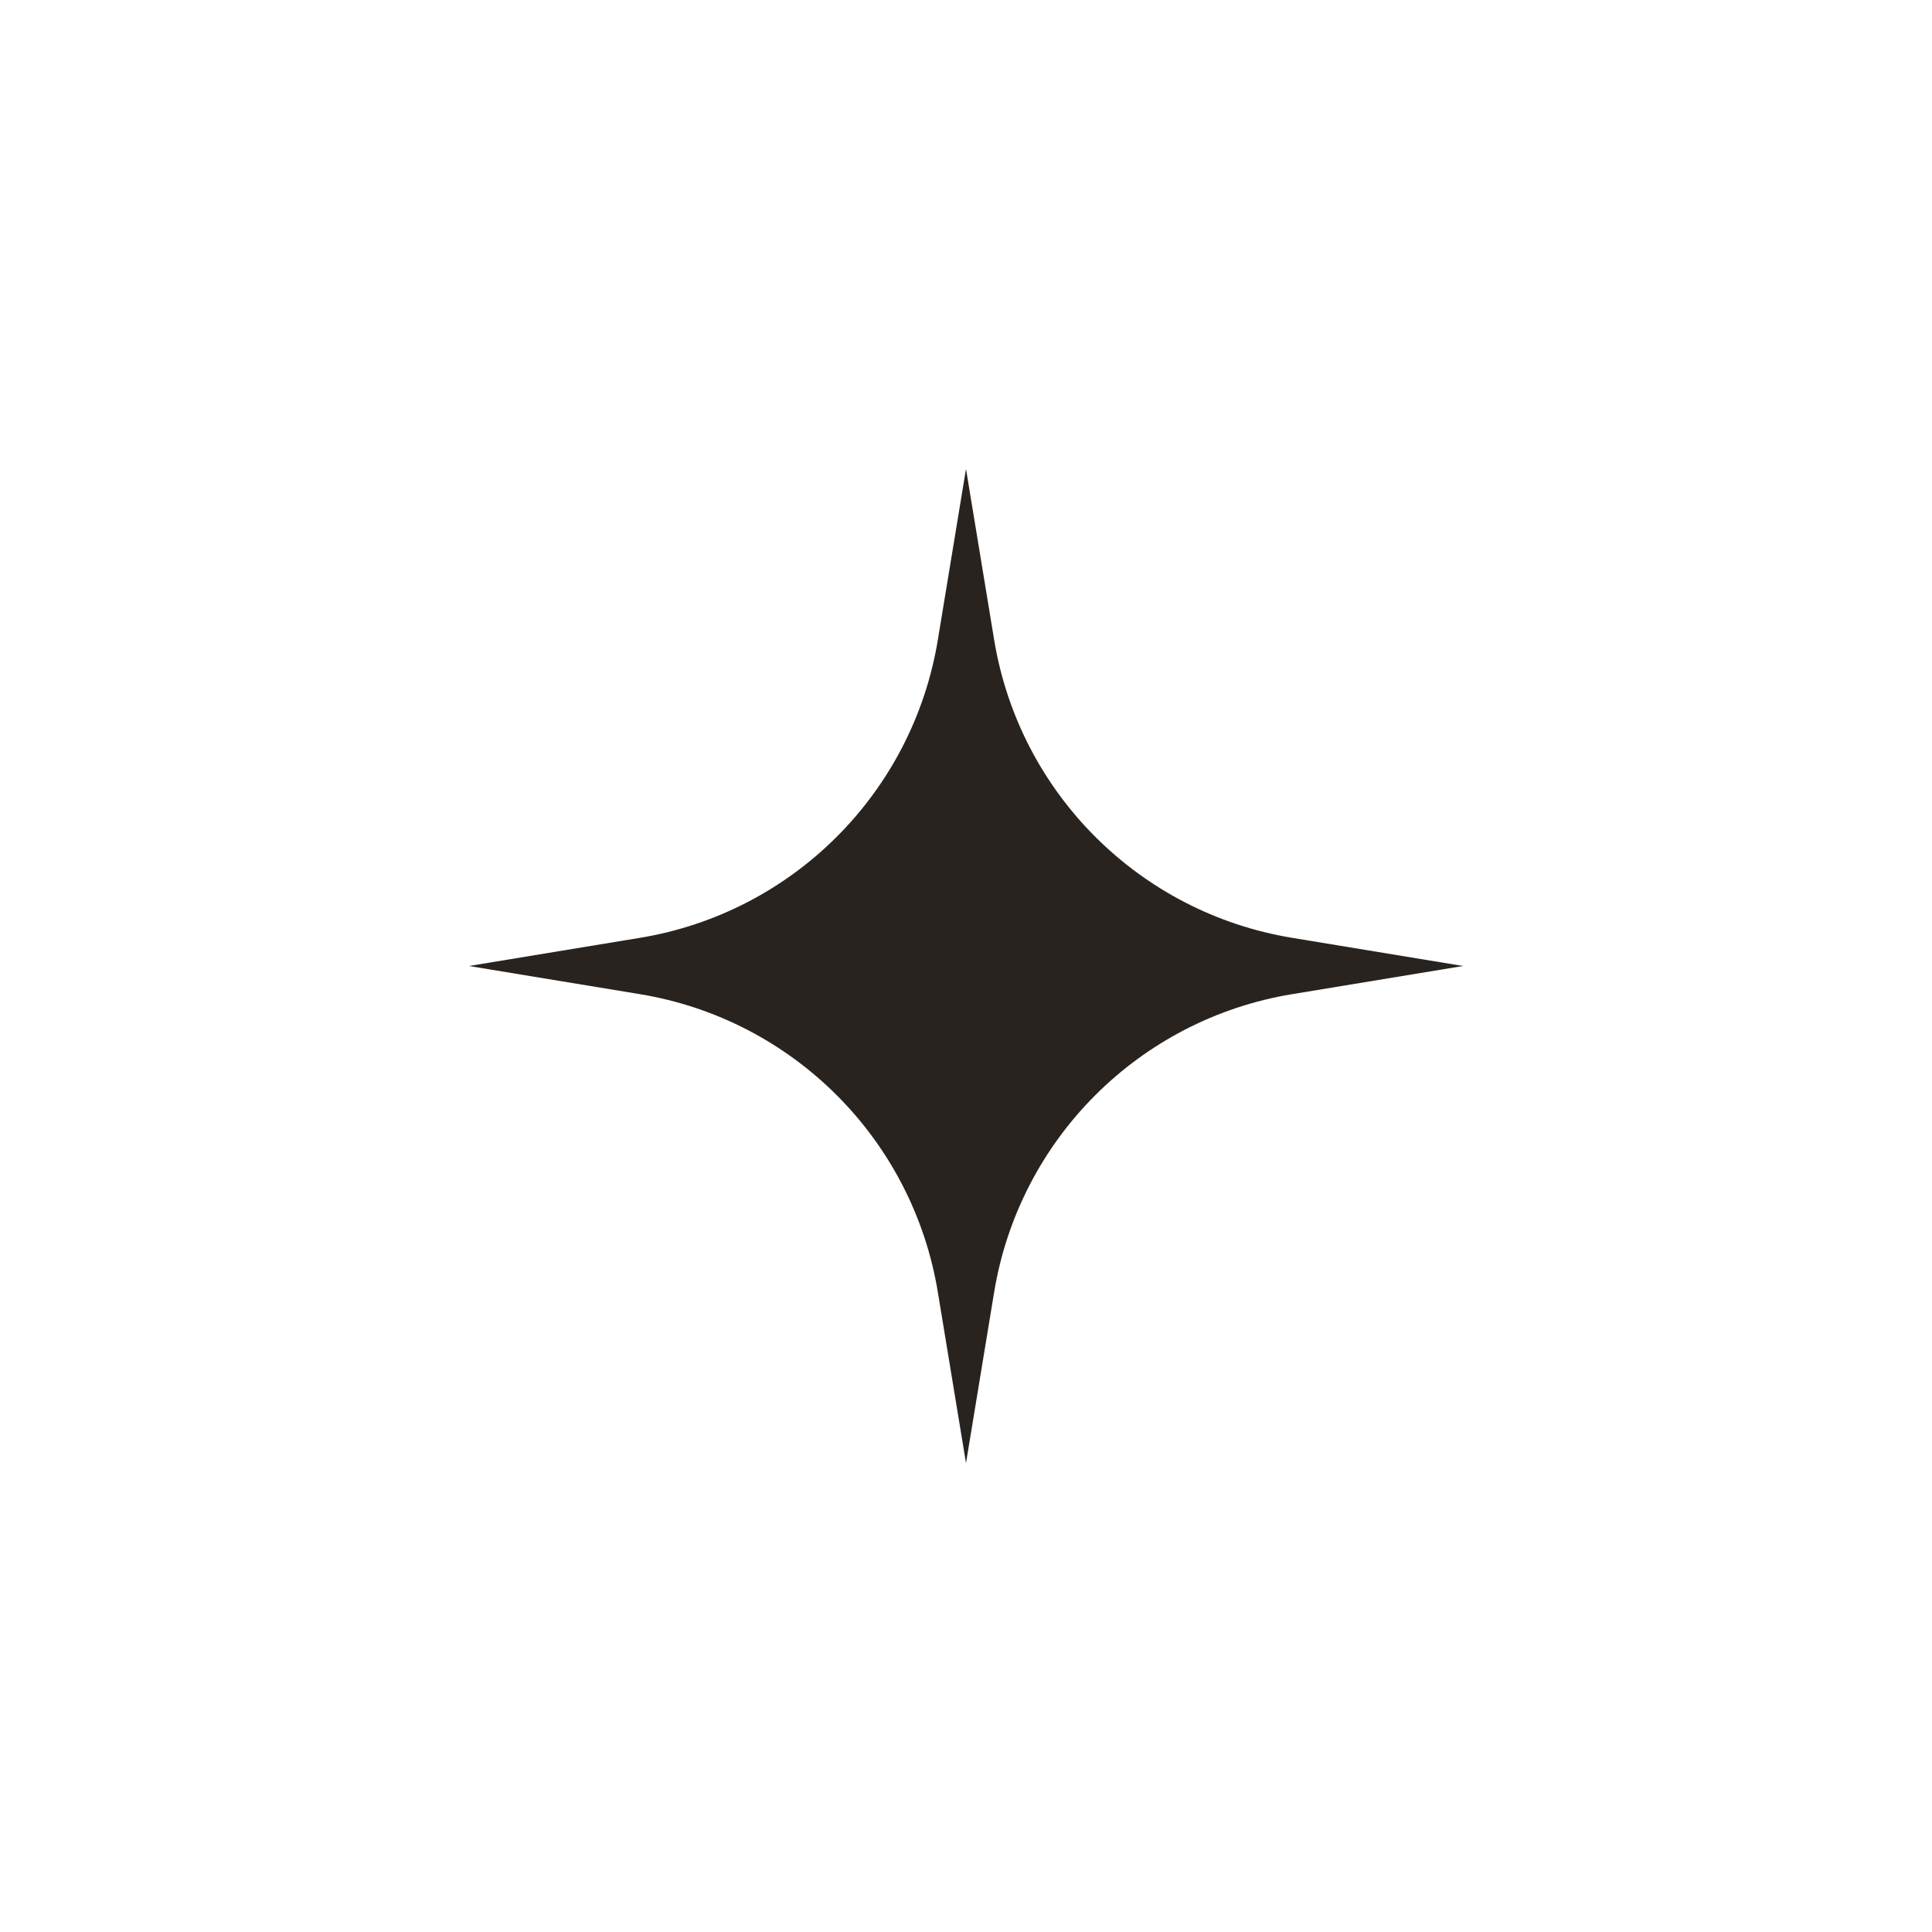
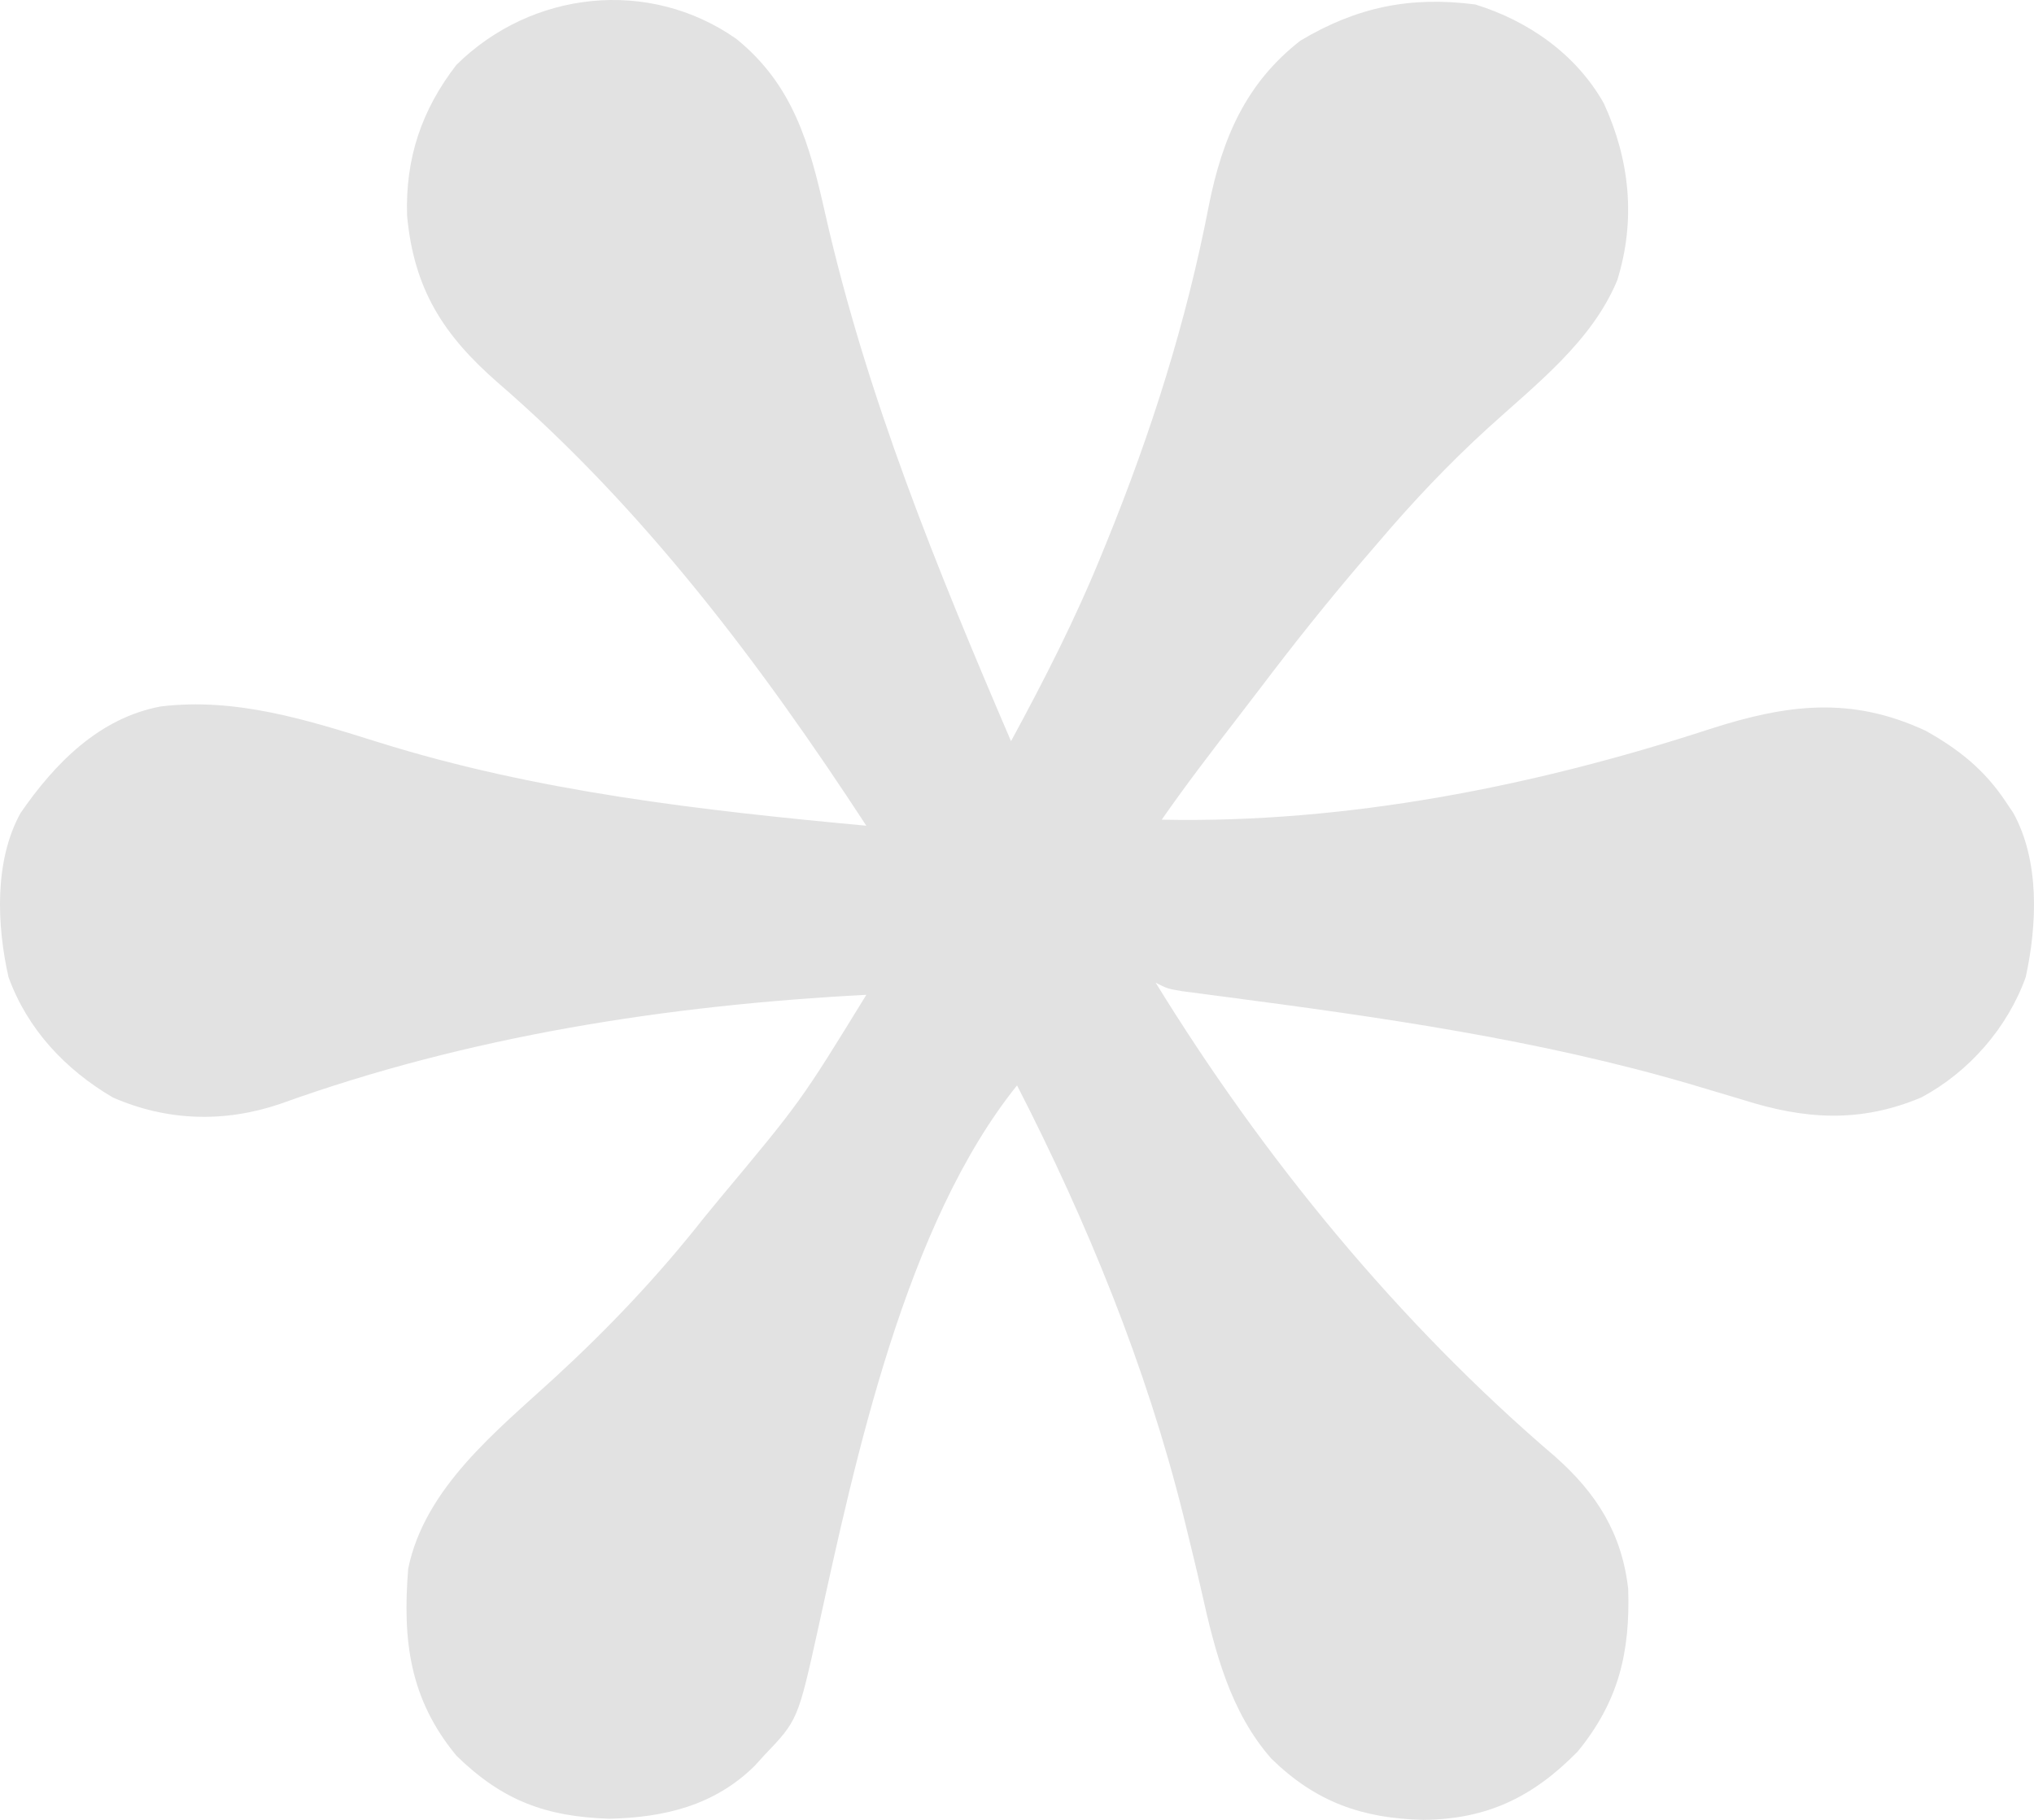
- <svg xmlns="http://www.w3.org/2000/svg" width="583" height="583" viewBox="0 0 583 583" fill="none">
-   <style>
-         /* Domyślny kolor (dla jasnych przeglądarek) - Ciemny grafit */
-         path { fill: #28231F; }
-         
-         /* Kolor dla ciemnych przeglądarek - Twój jasny beż */
-         @media (prefers-color-scheme: dark) {
-             path { fill: #E3E0DA; }
-         }
-     </style>
-   <path d="M291.5 141.5L299.998 193.092C307.599 239.235 343.765 275.401 389.908 283.002L441.5 291.5L389.908 299.998C343.765 307.599 307.599 343.765 299.998 389.908L291.5 441.5L283.002 389.908C275.401 343.765 239.235 307.599 193.092 299.998L141.5 291.5L193.092 283.002C239.235 275.401 275.401 239.235 283.002 193.092L291.5 141.5Z" />
+ <svg xmlns="http://www.w3.org/2000/svg" width="456" height="408" viewBox="0 0 456 408" fill="none">
+   <path d="M165.068 8.708C177.819 19.035 181.495 32.248 184.987 47.837C194.304 88.969 210.072 127.517 226.658 166.168C234.128 152.414 241.118 138.713 247.014 124.198C247.523 122.953 247.523 122.953 248.041 121.684C258.087 97.008 265.985 72.148 271.033 45.954C274.042 30.989 279.273 18.678 291.527 9.12C304.146 1.58 316.168 -0.883 330.718 0.997C342.65 4.674 353.349 12.156 359.557 23.161C365.392 35.829 366.783 49.355 362.561 62.852C356.836 76.631 344.323 86.182 333.532 96.01C324.783 103.992 316.762 112.469 309.095 121.49C307.966 122.803 306.838 124.115 305.674 125.467C297.599 134.897 289.9 144.552 282.413 154.455C280.654 156.771 278.882 159.075 277.105 161.376C271.413 168.745 265.767 176.124 260.444 183.768C301.937 184.615 344.031 176.274 383.347 163.438C400.535 157.902 414.964 156 431.763 163.856C439.167 168.004 444.932 172.611 449.643 179.706C450.201 180.532 450.758 181.357 451.333 182.208C457.31 192.998 456.712 207.238 454.157 219.021C450.091 230.411 441.399 240.353 430.723 246.045C417.004 251.803 404.618 250.996 390.687 246.553C388.176 245.8 385.663 245.05 383.149 244.305C381.857 243.919 380.566 243.533 379.235 243.136C344.76 233.001 309.383 228.039 273.838 223.375C272.294 223.17 270.75 222.966 269.16 222.755C267.118 222.489 267.118 222.489 265.035 222.219C261.795 221.676 261.795 221.676 259.093 220.322C283.292 259.656 313.492 296.543 348.632 326.548C357.891 334.728 363.605 343.73 365.021 356.204C365.49 370.523 362.837 381.528 353.692 392.685C343.643 402.932 333.353 407.871 319.062 408C305.361 407.665 294.96 403.991 284.995 394.247C275.808 383.77 272.397 370.323 269.424 357.014C268.345 352.222 267.178 347.452 266.008 342.682C265.772 341.719 265.536 340.755 265.292 339.763C257.006 306.418 243.689 273.877 228.01 243.337C203.001 274.461 191.842 326.691 183.473 364.86C178.874 385.658 178.874 385.658 171.25 393.615C170.558 394.38 169.867 395.144 169.154 395.932C160.113 404.795 148.976 407.461 136.62 407.746C122.352 407.283 112.654 403.688 102.327 393.615C91.828 380.894 90.208 367.83 91.516 351.646C95.262 333.538 111.261 320.884 124.241 308.978C136.413 297.806 147.496 286.122 157.736 273.122C158.963 271.621 160.193 270.123 161.426 268.627C179.52 246.957 179.52 246.957 194.224 223.03C149.662 225.354 104.98 232.279 62.846 247.473C50.296 251.74 37.474 251.365 25.296 246.045C14.634 239.773 6.171 230.78 1.91 219.068C-0.724 207.401 -1.313 193.012 4.592 182.297C12.268 171.149 22.228 160.974 36.023 158.383C52.901 156.333 68.857 161.397 84.835 166.403C120.409 177.537 157.251 181.673 194.224 185.122C170.589 148.938 144.431 114.151 111.576 85.756C99.364 75.103 92.777 64.773 91.263 48.34C90.858 35.552 94.489 24.665 102.327 14.536C119.163 -2.081 145.44 -5.035 165.068 8.708Z" fill="#E2E2E2" />
</svg>
